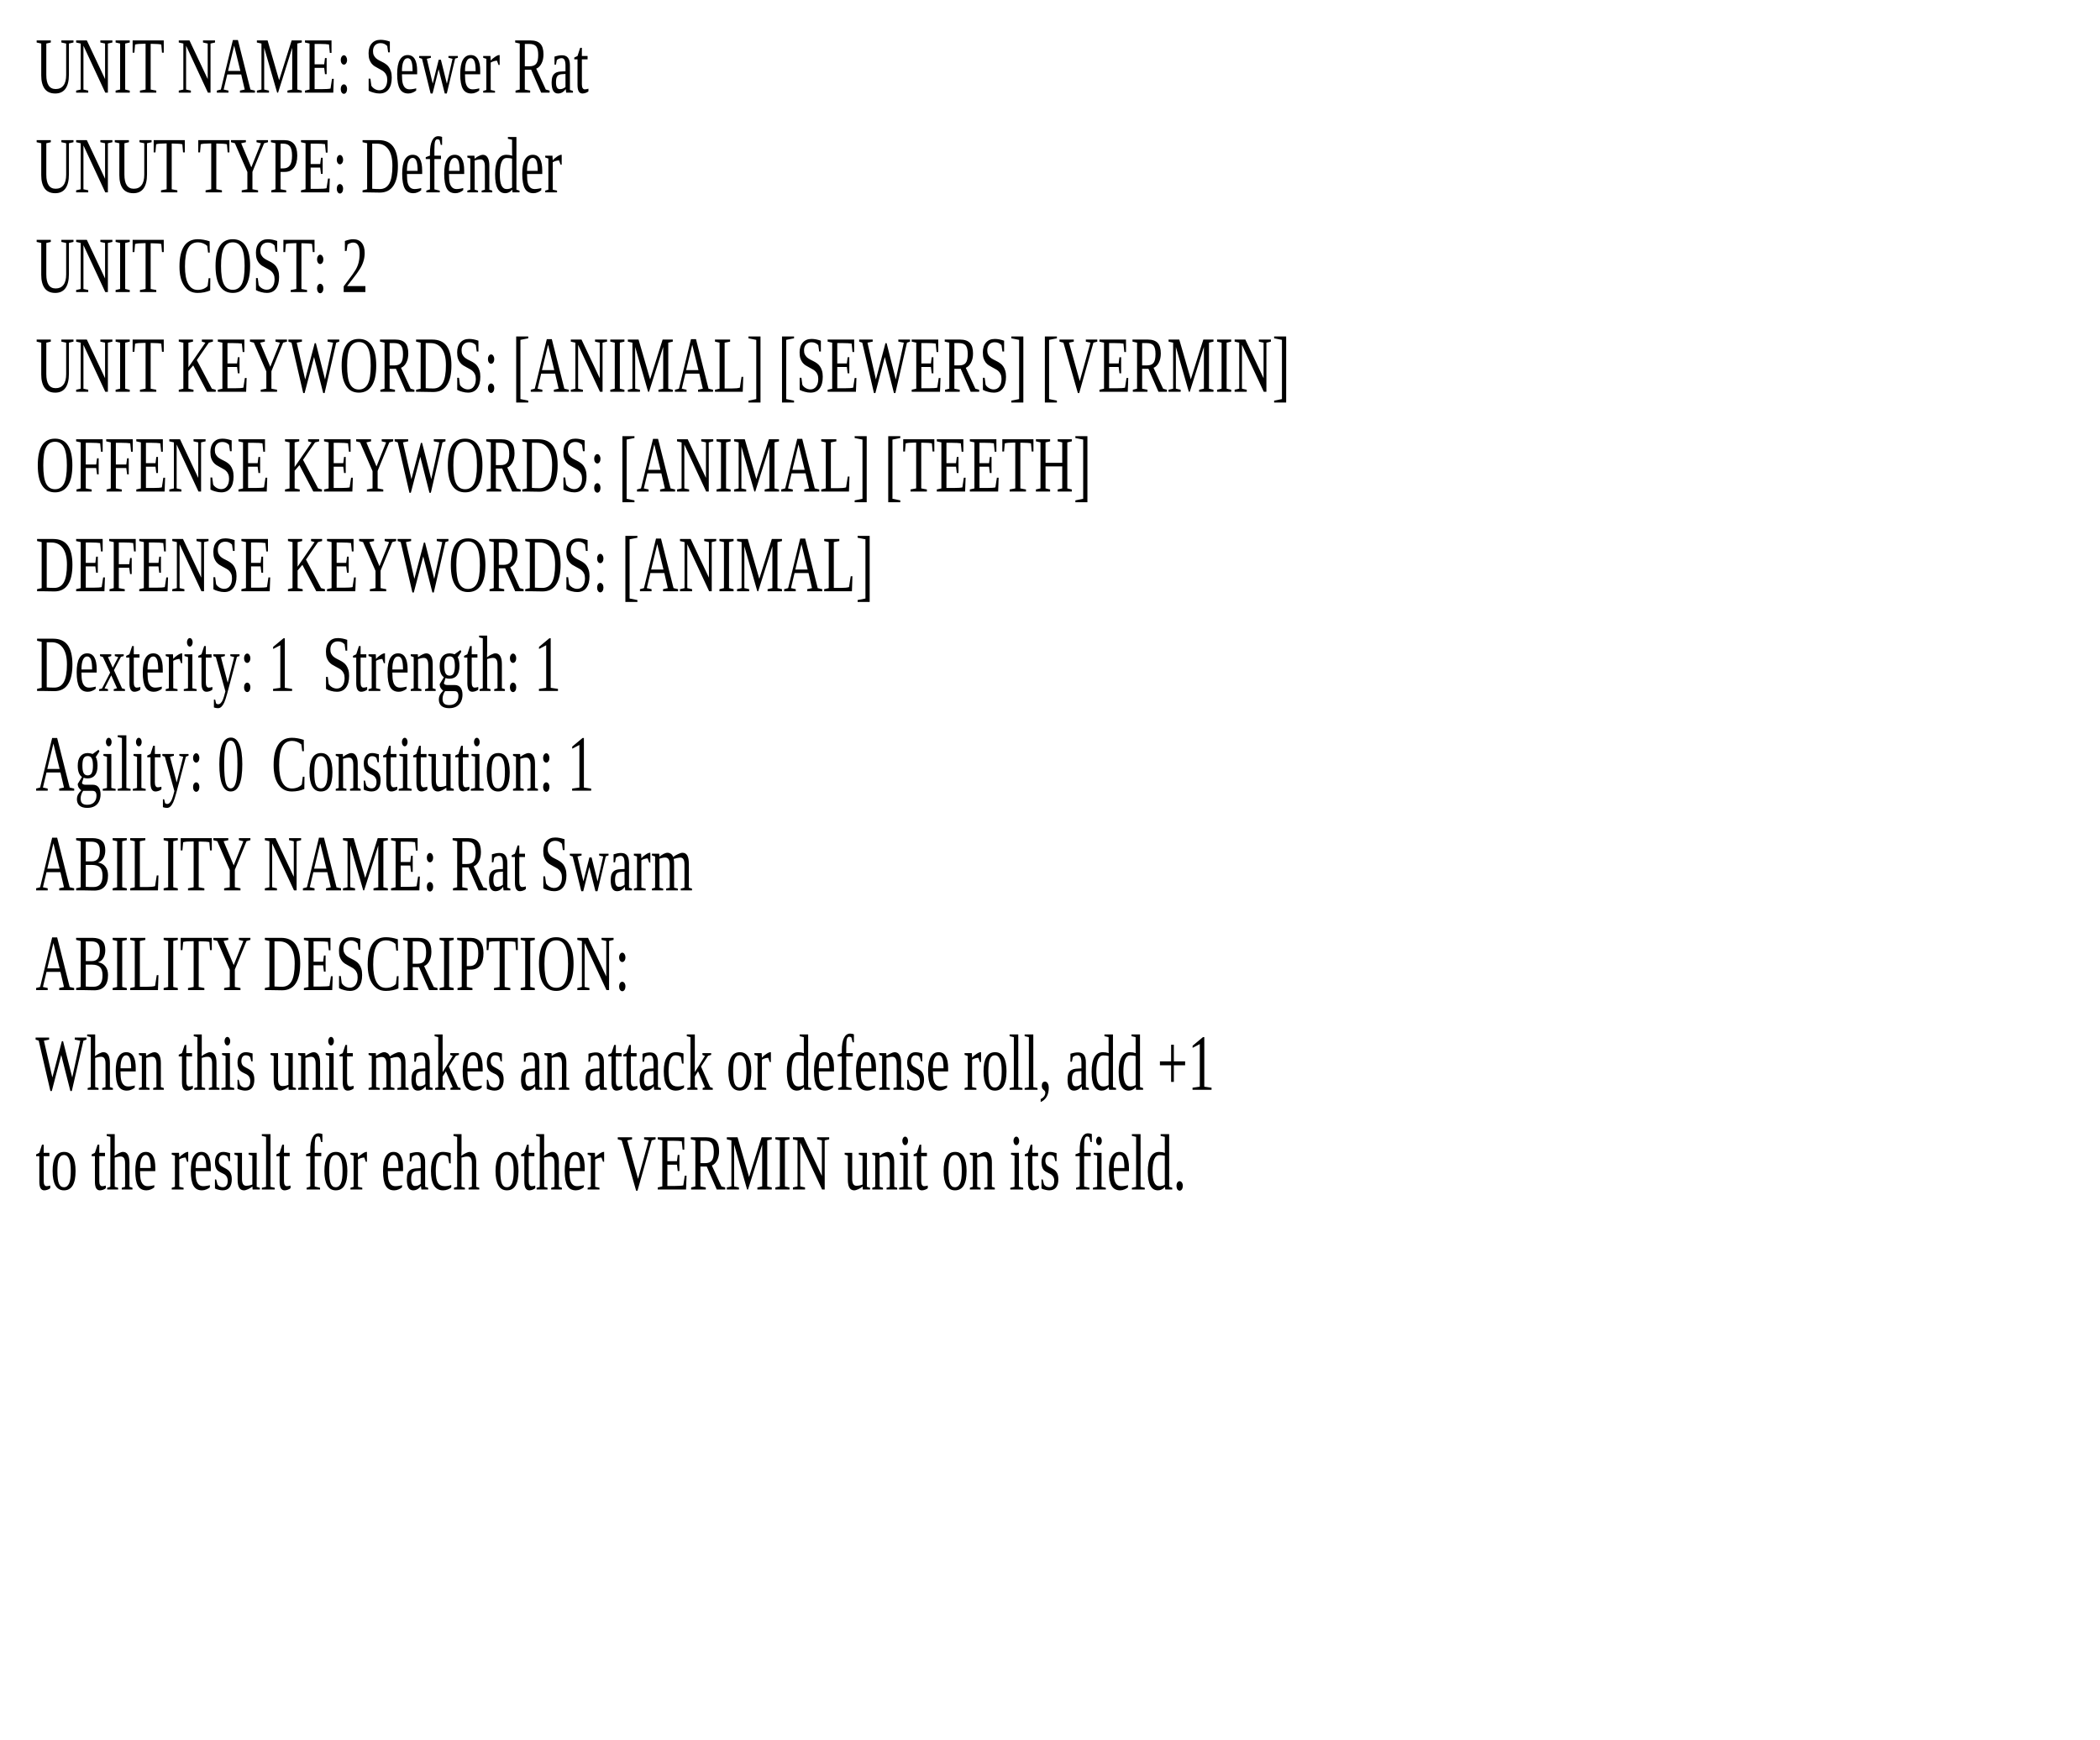
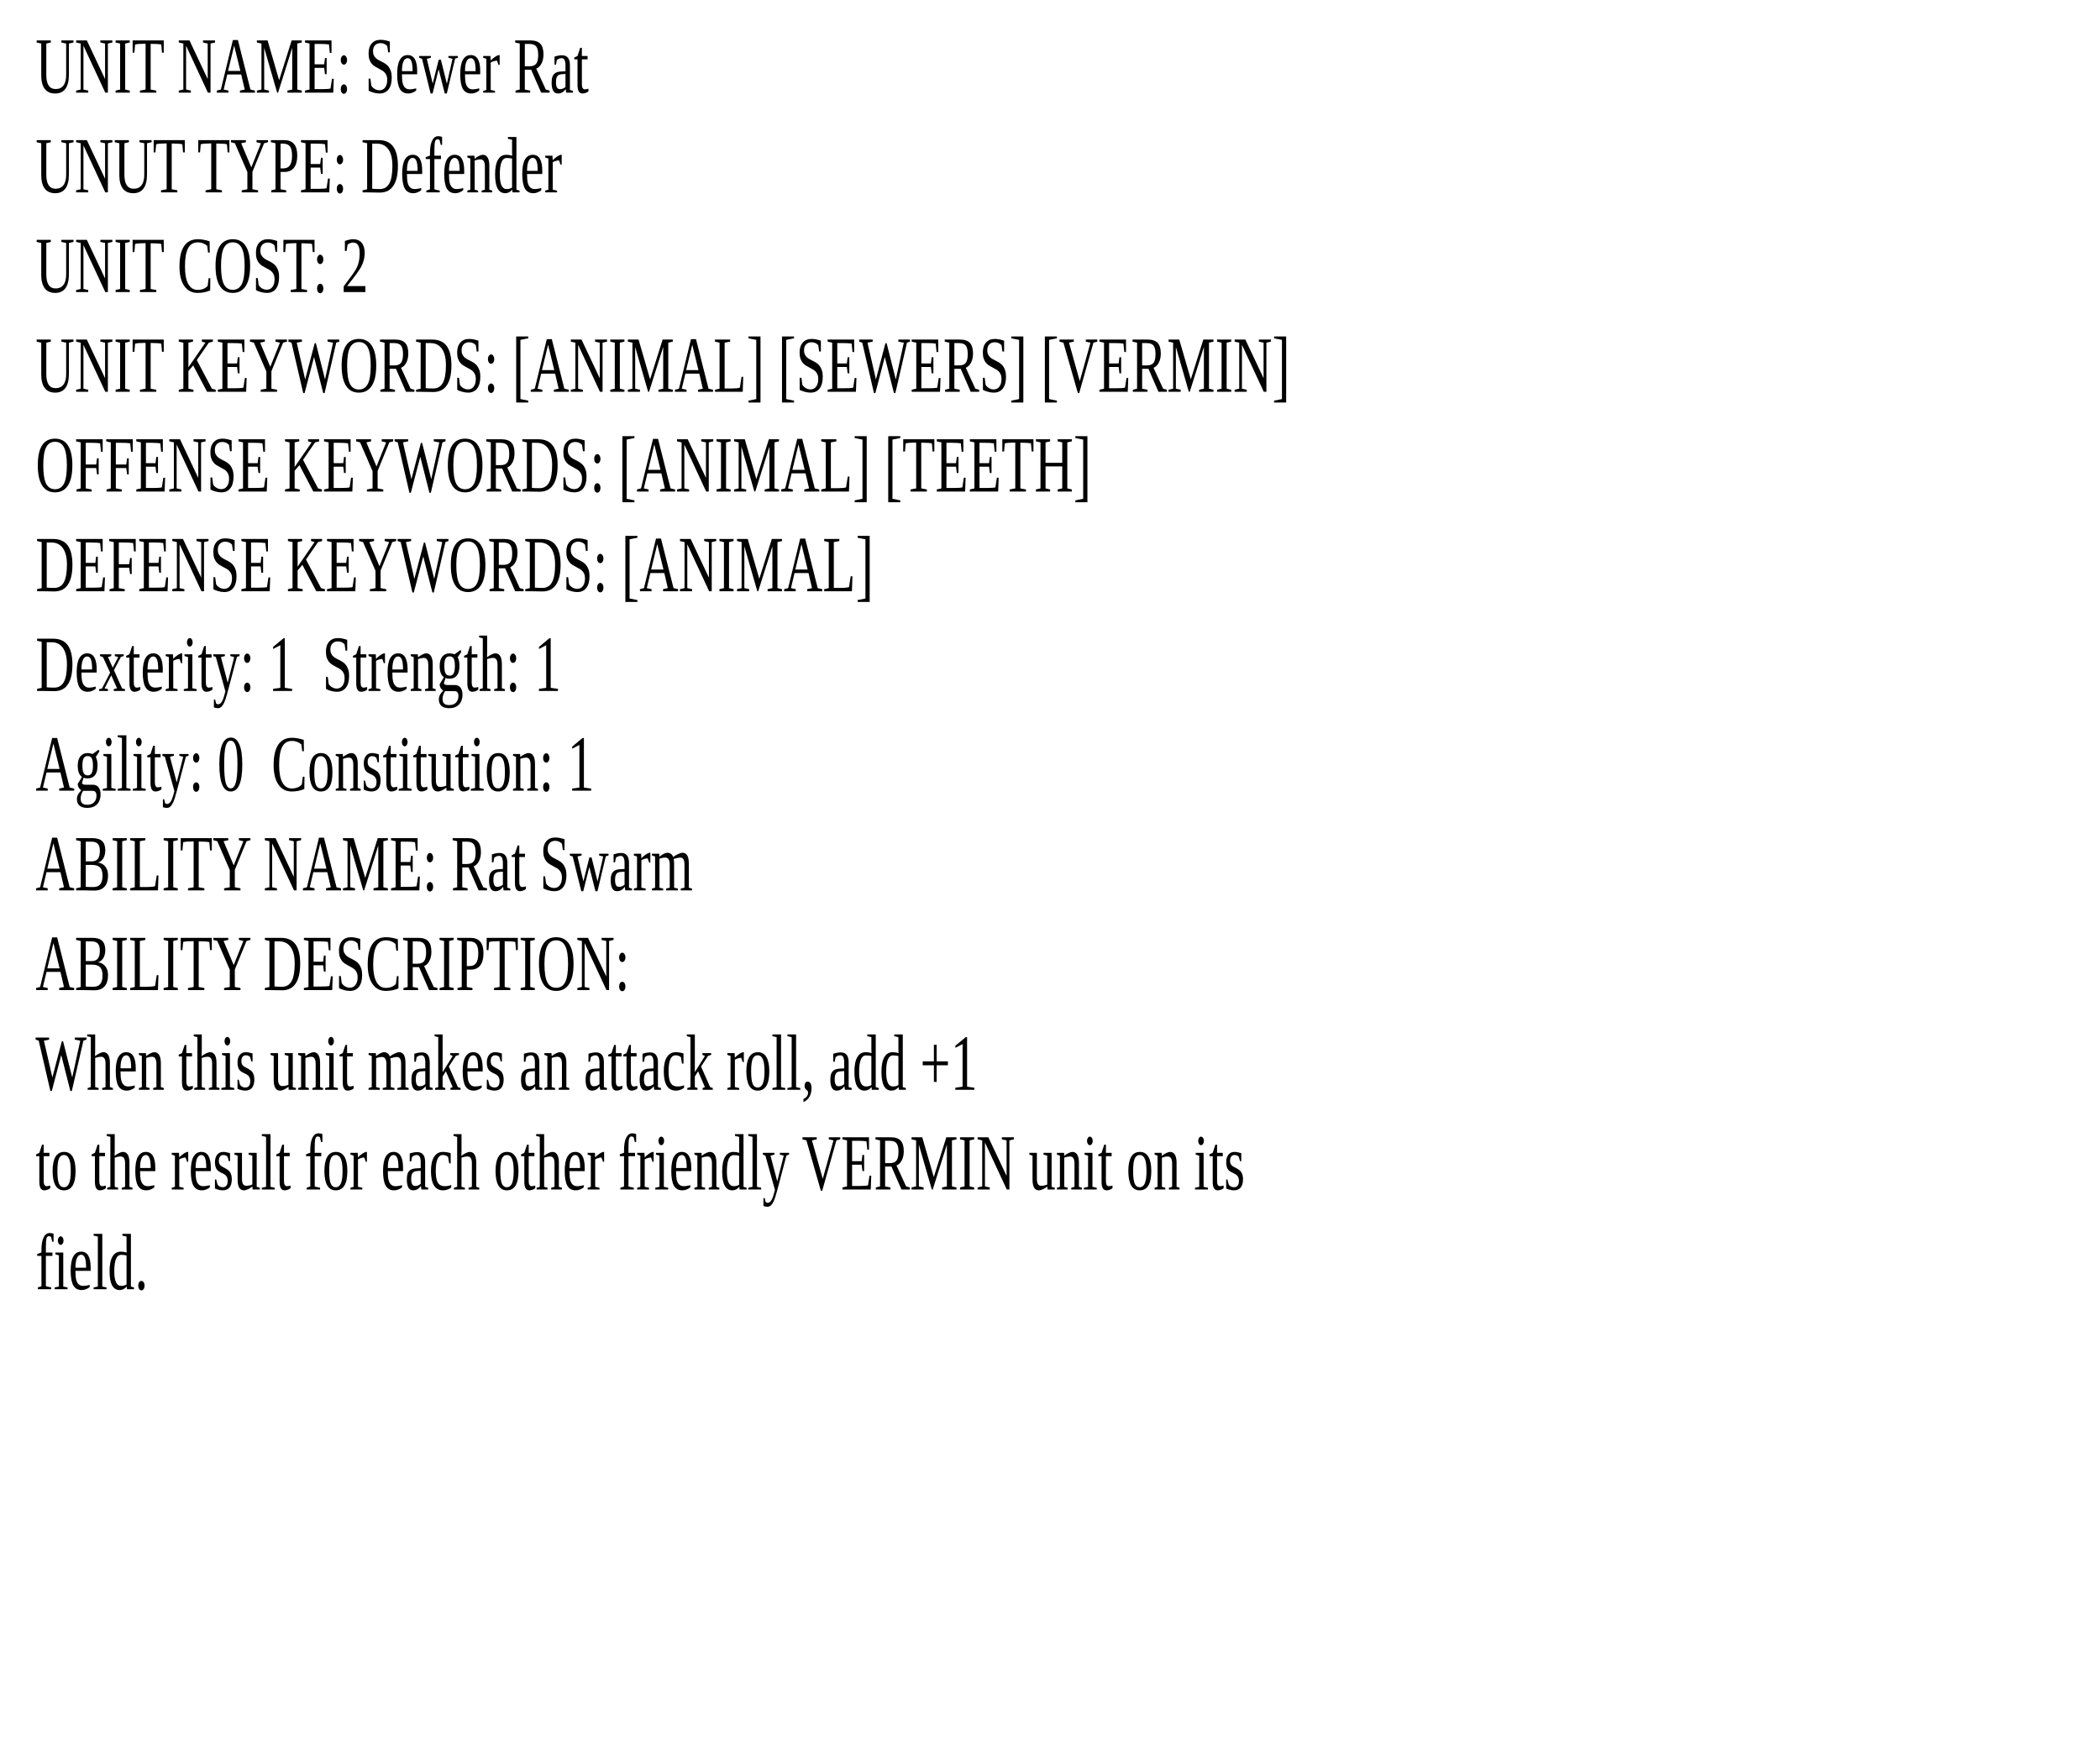
<svg xmlns="http://www.w3.org/2000/svg" width="92.574mm" height="76.707mm" viewBox="0 0 92.574 76.707" version="1.1" id="svg5">
  <defs id="defs2">
    <rect x="16.093" y="10.729" width="353.557" height="407.322" id="rect63" />
  </defs>
  <g id="layer1" transform="translate(-4.298446,-3.322979)">
    <text xml:space="preserve" transform="matrix(0.1986518,0,0,0.293123,2.667903,1.054228)" id="text61" style="white-space:pre;shape-inside:url(#rect63);display:inline;fill:#000000">
-       <tspan x="16.094" y="21.676" id="tspan385">UNIT NAME: Sewer Rat
+       <tspan x="16.094" y="21.676" id="tspan776">UNIT NAME: Sewer Rat
</tspan>
-       <tspan x="16.094" y="36.676" id="tspan387">UNUT TYPE: Defender
+       <tspan x="16.094" y="36.676" id="tspan778">UNUT TYPE: Defender
</tspan>
-       <tspan x="16.094" y="51.676" id="tspan389">UNIT COST: 2
+       <tspan x="16.094" y="51.676" id="tspan780">UNIT COST: 2
</tspan>
-       <tspan x="16.094" y="66.676" id="tspan391">UNIT KEYWORDS: [ANIMAL] [SEWERS] [VERMIN]
+       <tspan x="16.094" y="66.676" id="tspan782">UNIT KEYWORDS: [ANIMAL] [SEWERS] [VERMIN]
</tspan>
-       <tspan x="16.094" y="81.676" id="tspan393">OFFENSE KEYWORDS: [ANIMAL] [TEETH]
+       <tspan x="16.094" y="81.676" id="tspan784">OFFENSE KEYWORDS: [ANIMAL] [TEETH]
</tspan>
-       <tspan x="16.094" y="96.676" id="tspan395">DEFENSE KEYWORDS: [ANIMAL]
+       <tspan x="16.094" y="96.676" id="tspan786">DEFENSE KEYWORDS: [ANIMAL]
</tspan>
-       <tspan x="16.094" y="111.676" id="tspan397">Dexterity: 1  Strength: 1
+       <tspan x="16.094" y="111.676" id="tspan788">Dexterity: 1  Strength: 1
</tspan>
-       <tspan x="16.094" y="126.676" id="tspan399">Agility: 0  Constitution: 1
+       <tspan x="16.094" y="126.676" id="tspan790">Agility: 0  Constitution: 1
</tspan>
-       <tspan x="16.094" y="141.676" id="tspan401">ABILITY NAME: Rat Swarm
+       <tspan x="16.094" y="141.676" id="tspan792">ABILITY NAME: Rat Swarm
</tspan>
-       <tspan x="16.094" y="156.676" id="tspan403">ABILITY DESCRIPTION:
+       <tspan x="16.094" y="156.676" id="tspan794">ABILITY DESCRIPTION:
</tspan>
-       <tspan x="16.094" y="171.676" id="tspan405">When this unit makes an attack or defense roll, add +1
+       <tspan x="16.094" y="171.676" id="tspan796">When this unit makes an attack roll, add +1
</tspan>
-       <tspan x="16.094" y="186.676" id="tspan407">to the result for each other VERMIN unit on its field.
+       <tspan x="16.094" y="186.676" id="tspan798">to the result for each other friendly VERMIN unit on its </tspan>
+       <tspan x="16.094" y="201.676" id="tspan800">field.
</tspan>
-       <tspan x="16.094" y="201.676" id="tspan409">
+       <tspan x="16.094" y="216.676" id="tspan802">
</tspan>
-       <tspan x="16.094" y="216.676" id="tspan411">
+       <tspan x="16.094" y="231.676" id="tspan804">
</tspan>
-       <tspan x="16.094" y="231.676" id="tspan413">
+       <tspan x="16.094" y="246.676" id="tspan806">
</tspan>
-       <tspan x="16.094" y="246.676" id="tspan415">
+       <tspan x="16.094" y="261.676" id="tspan808">
</tspan>
-       <tspan x="16.094" y="261.676" id="tspan417">
+       <tspan x="16.094" y="276.676" id="tspan810">
</tspan>
-       <tspan x="16.094" y="276.676" id="tspan419">
+       <tspan x="16.094" y="291.676" id="tspan812">
</tspan>
-       <tspan x="16.094" y="291.676" id="tspan421">
+       <tspan x="16.094" y="306.676" id="tspan814">
</tspan>
-       <tspan x="16.094" y="306.676" id="tspan423">
+       <tspan x="16.094" y="321.676" id="tspan816">
</tspan>
    </text>
  </g>
</svg>
